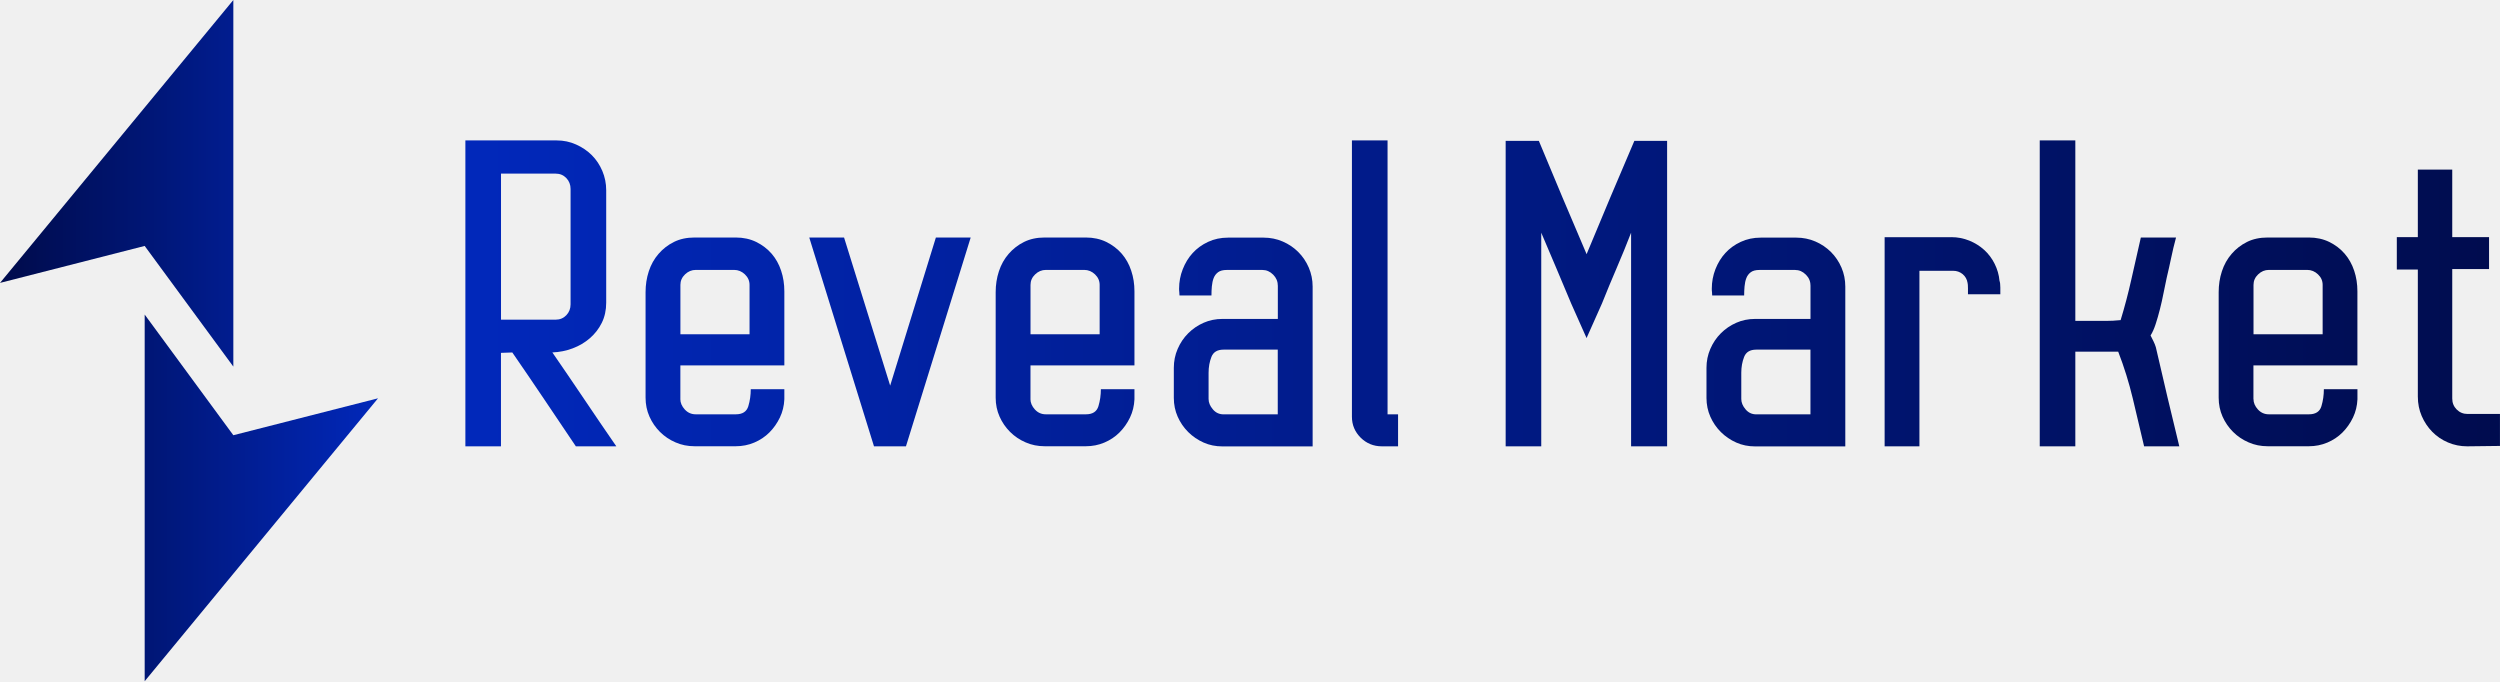
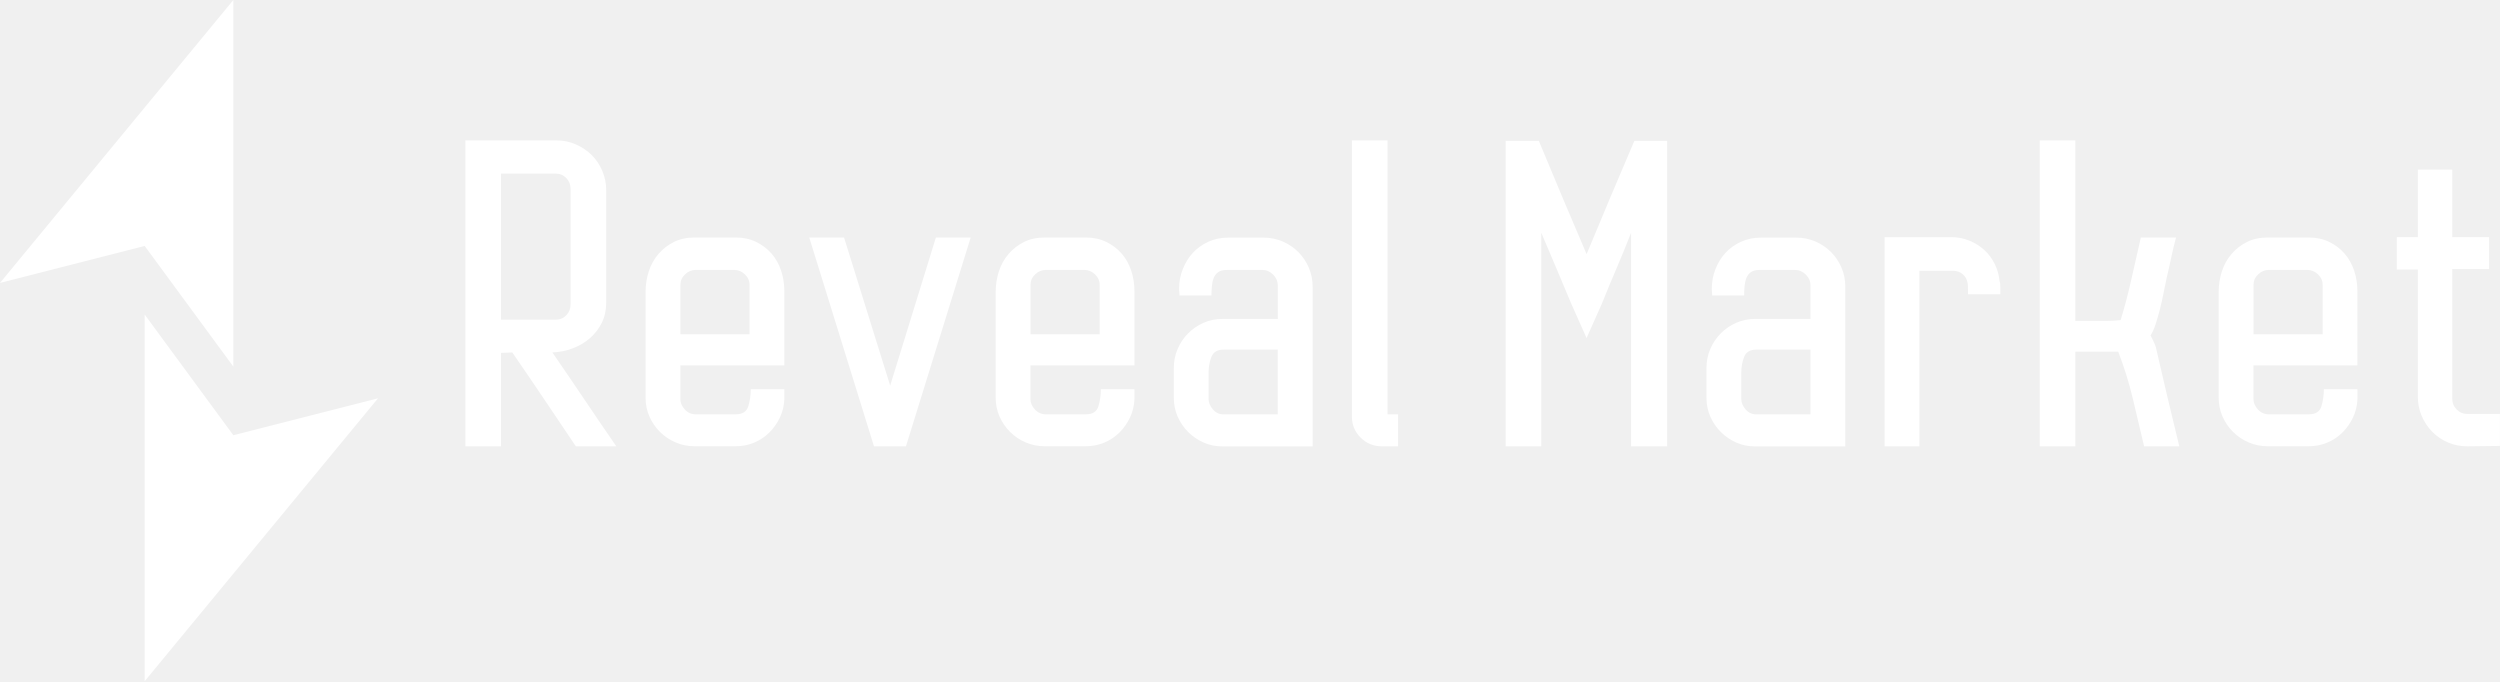
<svg xmlns="http://www.w3.org/2000/svg" xmlns:xlink="http://www.w3.org/1999/xlink" id="Vrstva_2" data-name="Vrstva 2" viewBox="0 0 635.02 173.03">
  <defs>
    <style>
-       .cls-1 {
-         fill: url(#Nepojmenovaný_přechod_2-2);
+       .cls-1,
+       .cls-2,
+       .cls-3,
+       .cls-4,
+       .cls-5,
+       .cls-6,
+       .cls-7,
+       .cls-8,
+       .cls-9,
+       .cls-10,
+       .cls-11,
+       .cls-12,
+       .cls-13,
+       .cls-14 {
+         fill: #fff;
      }

-       .cls-1, .cls-2 {
+       .cls-1,
+       .cls-2 {
        fill-rule: evenodd;
-       }
- 
-       .cls-3 {
-         fill: url(#Nepojmenovaný_přechod_2-3);
-       }
- 
-       .cls-4 {
-         fill: url(#Nepojmenovaný_přechod_2-6);
-       }
- 
-       .cls-5 {
-         fill: url(#Nepojmenovaný_přechod_2-5);
-       }
- 
-       .cls-6 {
-         fill: url(#Nepojmenovaný_přechod_2-8);
-       }
- 
-       .cls-7 {
-         fill: url(#Nepojmenovaný_přechod_2-7);
-       }
- 
-       .cls-8 {
-         fill: url(#Nepojmenovaný_přechod_2-9);
-       }
- 
-       .cls-9 {
-         fill: url(#Nepojmenovaný_přechod_2-4);
-       }
- 
-       .cls-10 {
-         fill: url(#Nepojmenovaný_přechod_2-14);
-       }
- 
-       .cls-11 {
-         fill: url(#Nepojmenovaný_přechod_2-13);
-       }
- 
-       .cls-12 {
-         fill: url(#Nepojmenovaný_přechod_2-11);
-       }
- 
-       .cls-13 {
-         fill: url(#Nepojmenovaný_přechod_2-12);
-       }
- 
-       .cls-14 {
-         fill: url(#Nepojmenovaný_přechod_2-10);
-       }
- 
-       .cls-2 {
-         fill: url(#Nepojmenovaný_přechod_2);
      }
    </style>
    <linearGradient id="Nepojmenovaný_přechod_2" data-name="Nepojmenovaný přechod 2" x1="96.83" y1="46.56" x2="4.42" y2="46.56" gradientUnits="userSpaceOnUse">
      <stop offset="0" stop-color="#0128bb" />
      <stop offset="1" stop-color="#000c4f" />
    </linearGradient>
    <linearGradient id="Nepojmenovaný_přechod_2-2" data-name="Nepojmenovaný přechod 2" y1="126.46" x2="4.42" y2="126.46" xlink:href="#Nepojmenovaný_přechod_2" />
    <linearGradient id="Nepojmenovaný_přechod_2-3" data-name="Nepojmenovaný přechod 2" x1="116.87" y1="74.52" x2="656.2" y2="74.52" xlink:href="#Nepojmenovaný_přechod_2" />
    <linearGradient id="Nepojmenovaný_přechod_2-4" data-name="Nepojmenovaný přechod 2" x1="115.16" y1="86.85" x2="639.01" y2="86.85" xlink:href="#Nepojmenovaný_přechod_2" />
    <linearGradient id="Nepojmenovaný_přechod_2-5" data-name="Nepojmenovaný přechod 2" x1="111.5" y1="86.85" x2="635.35" y2="86.85" xlink:href="#Nepojmenovaný_přechod_2" />
    <linearGradient id="Nepojmenovaný_přechod_2-6" data-name="Nepojmenovaný přechod 2" x1="107.84" y1="86.85" x2="631.69" y2="86.85" xlink:href="#Nepojmenovaný_přechod_2" />
    <linearGradient id="Nepojmenovaný_přechod_2-7" data-name="Nepojmenovaný přechod 2" x1="107.84" y1="86.85" x2="631.69" y2="86.85" xlink:href="#Nepojmenovaný_přechod_2" />
    <linearGradient id="Nepojmenovaný_přechod_2-8" data-name="Nepojmenovaný přechod 2" x1="107.84" y1="74.52" x2="631.69" y2="74.52" xlink:href="#Nepojmenovaný_přechod_2" />
    <linearGradient id="Nepojmenovaný_přechod_2-9" data-name="Nepojmenovaný přechod 2" x1="107.84" y1="86.85" x2="631.69" y2="86.85" xlink:href="#Nepojmenovaný_přechod_2" />
    <linearGradient id="Nepojmenovaný_přechod_2-10" data-name="Nepojmenovaný přechod 2" x1="107.84" y1="86.8" x2="631.69" y2="86.8" xlink:href="#Nepojmenovaný_přechod_2" />
    <linearGradient id="Nepojmenovaný_přechod_2-11" data-name="Nepojmenovaný přechod 2" x1="107.84" y1="74.52" x2="631.69" y2="74.52" xlink:href="#Nepojmenovaný_přechod_2" />
    <linearGradient id="Nepojmenovaný_přechod_2-12" data-name="Nepojmenovaný přechod 2" x1="107.84" y1="86.85" x2="631.69" y2="86.85" xlink:href="#Nepojmenovaný_přechod_2" />
    <linearGradient id="Nepojmenovaný_přechod_2-13" data-name="Nepojmenovaný přechod 2" x1="107.84" y1="78.22" x2="631.69" y2="78.22" xlink:href="#Nepojmenovaný_přechod_2" />
    <linearGradient id="Nepojmenovaný_přechod_2-14" data-name="Nepojmenovaný přechod 2" x1="107.84" y1="74.57" x2="631.69" y2="74.57" xlink:href="#Nepojmenovaný_přechod_2" />
  </defs>
  <g id="Vrstva_1-2" data-name="Vrstva 1">
    <g>
      <polygon class="cls-2" points="0 71.86 36.75 62.47 59.27 93.12 59.27 0 0 71.86" />
      <polygon class="cls-1" points="96.02 101.17 59.27 110.55 36.75 79.9 36.75 173.03 96.02 101.17" />
      <g>
        <path class="cls-3" d="M140.31,89.53c2.74,3.98,5.45,7.95,8.12,11.92,2.67,3.97,5.38,7.95,8.12,11.92h-10.28c-2.67-3.97-5.34-7.95-8.02-11.92-2.67-3.97-5.38-7.95-8.12-11.92l-2.88.1v23.74h-9.04V35.67h23.23c1.71,0,3.34.34,4.88,1.03,1.54.69,2.88,1.59,4.01,2.72,1.13,1.13,2.02,2.47,2.67,4.01.65,1.54.98,3.17.98,4.88v28.57c0,1.92-.38,3.63-1.13,5.14-.75,1.51-1.77,2.81-3.03,3.9-1.27,1.1-2.72,1.95-4.37,2.57-1.64.62-3.36.96-5.14,1.03ZM141.13,81.2c1.09,0,2-.38,2.72-1.13.72-.75,1.08-1.68,1.08-2.78v-29.29c0-1.09-.36-2.02-1.08-2.77-.72-.75-1.63-1.13-2.72-1.13h-13.87v37.1h13.87Z" />
        <path class="cls-9" d="M172.81,101.34c0,.96.38,1.85,1.13,2.67.75.82,1.68,1.23,2.78,1.23h10.17c1.71,0,2.77-.68,3.19-2.06.41-1.37.62-2.81.62-4.32h8.53v2.57c-.07,1.64-.45,3.19-1.13,4.62-.69,1.44-1.58,2.71-2.67,3.8-1.1,1.1-2.38,1.95-3.85,2.57s-3.03.93-4.68.93h-10.48c-1.71,0-3.32-.32-4.83-.98-1.51-.65-2.83-1.54-3.96-2.67-1.13-1.13-2.02-2.43-2.67-3.9-.65-1.47-.98-3.07-.98-4.78v-26.82c0-1.85.27-3.61.82-5.29.55-1.68,1.37-3.15,2.47-4.42,1.1-1.27,2.4-2.28,3.91-3.03,1.51-.75,3.25-1.13,5.24-1.13h10.48c1.92,0,3.65.38,5.19,1.13,1.54.76,2.84,1.75,3.91,2.98,1.06,1.23,1.87,2.67,2.41,4.32.55,1.64.82,3.39.82,5.24v18.81h-26.41v8.53ZM190.39,84.9v-12.54c0-1.03-.4-1.92-1.18-2.67-.79-.75-1.7-1.13-2.72-1.13h-9.76c-1.03,0-1.94.38-2.72,1.13-.79.75-1.18,1.64-1.18,2.67v12.54h17.57Z" />
        <path class="cls-5" d="M205.56,60.34h8.84l11.71,37.61,11.61-37.61h8.84l-16.44,53.03h-8.12l-16.44-53.03Z" />
        <path class="cls-4" d="M261.74,101.34c0,.96.38,1.85,1.13,2.67.75.82,1.68,1.23,2.78,1.23h10.17c1.71,0,2.77-.68,3.19-2.06.41-1.37.62-2.81.62-4.32h8.53v2.57c-.07,1.64-.45,3.19-1.13,4.62-.69,1.44-1.58,2.71-2.67,3.8-1.1,1.1-2.38,1.95-3.85,2.57-1.47.62-3.03.93-4.68.93h-10.48c-1.71,0-3.32-.32-4.83-.98-1.51-.65-2.83-1.54-3.96-2.67-1.13-1.13-2.02-2.43-2.67-3.9-.65-1.47-.98-3.07-.98-4.78v-26.82c0-1.85.27-3.61.82-5.29.55-1.68,1.37-3.15,2.47-4.42,1.1-1.27,2.4-2.28,3.91-3.03,1.51-.75,3.25-1.13,5.24-1.13h10.48c1.92,0,3.65.38,5.19,1.13,1.54.76,2.84,1.75,3.91,2.98,1.06,1.23,1.87,2.67,2.41,4.32.55,1.64.82,3.39.82,5.24v18.81h-26.41v8.53ZM279.32,84.9v-12.54c0-1.03-.4-1.92-1.18-2.67-.79-.75-1.7-1.13-2.72-1.13h-9.76c-1.03,0-1.94.38-2.72,1.13-.79.75-1.18,1.64-1.18,2.67v12.54h17.57Z" />
        <path class="cls-7" d="M324.56,72.47c0-1.03-.4-1.94-1.18-2.72-.79-.79-1.7-1.18-2.72-1.18h-9.04c-.96,0-1.7.19-2.21.57-.51.38-.89.87-1.13,1.49-.24.62-.39,1.32-.46,2.11-.07.79-.1,1.56-.1,2.31h-8.12c0-.34-.02-.63-.05-.87-.04-.24-.05-.53-.05-.87,0-1.71.31-3.36.93-4.93.62-1.58,1.46-2.95,2.52-4.11,1.06-1.16,2.36-2.11,3.9-2.83,1.54-.72,3.24-1.08,5.09-1.08h9.04c1.71,0,3.32.33,4.83.98,1.51.65,2.83,1.54,3.96,2.67,1.13,1.13,2.02,2.45,2.67,3.96.65,1.51.98,3.12.98,4.83v40.59h-22.92c-1.71,0-3.31-.32-4.78-.98-1.47-.65-2.77-1.54-3.91-2.67-1.13-1.13-2.02-2.43-2.67-3.9-.65-1.47-.98-3.07-.98-4.78v-7.61c0-1.71.32-3.32.98-4.83.65-1.51,1.54-2.83,2.67-3.96,1.13-1.13,2.43-2.02,3.91-2.67,1.47-.65,3.07-.98,4.78-.98h14.08v-8.53ZM324.56,88.81h-13.77c-1.58,0-2.6.62-3.08,1.85-.48,1.23-.72,2.57-.72,4.01v6.68c0,.89.36,1.77,1.08,2.62.72.86,1.63,1.28,2.72,1.28h13.77v-16.44Z" />
        <path class="cls-6" d="M352.45,35.67v69.58h2.67v8.12h-4.11c-2.12,0-3.92-.74-5.4-2.21-1.47-1.47-2.21-3.24-2.21-5.29V35.67h9.04Z" />
        <path class="cls-8" d="M459.87,72.47c0-1.03-.39-1.94-1.18-2.72-.79-.79-1.7-1.18-2.72-1.18h-9.04c-.96,0-1.7.19-2.21.57-.51.38-.89.87-1.13,1.49-.24.62-.39,1.32-.46,2.11-.07.79-.1,1.56-.1,2.31h-8.12c0-.34-.02-.63-.05-.87-.04-.24-.05-.53-.05-.87,0-1.71.31-3.36.92-4.93.62-1.58,1.46-2.95,2.52-4.11,1.06-1.16,2.36-2.11,3.91-2.83,1.54-.72,3.24-1.08,5.09-1.08h9.04c1.71,0,3.32.33,4.83.98,1.51.65,2.82,1.54,3.96,2.67,1.13,1.13,2.02,2.45,2.67,3.96.65,1.51.97,3.12.97,4.83v40.59h-22.92c-1.71,0-3.31-.32-4.78-.98-1.47-.65-2.77-1.54-3.91-2.67-1.13-1.13-2.02-2.43-2.67-3.9-.65-1.47-.98-3.07-.98-4.78v-7.61c0-1.71.32-3.32.98-4.83.65-1.51,1.54-2.83,2.67-3.96,1.13-1.13,2.43-2.02,3.91-2.67,1.47-.65,3.07-.98,4.78-.98h14.08v-8.53ZM459.87,88.81h-13.77c-1.58,0-2.6.62-3.08,1.85-.48,1.23-.72,2.57-.72,4.01v6.68c0,.89.36,1.77,1.08,2.62.72.86,1.63,1.28,2.72,1.28h13.77v-16.44Z" />
        <path class="cls-14" d="M495.67,60.24c1.57,0,3.08.29,4.52.87,1.44.58,2.71,1.37,3.8,2.36,1.1.99,1.99,2.18,2.67,3.55.68,1.37,1.1,2.81,1.23,4.32.14.34.21.91.21,1.7v1.7h-8.22v-1.44c0-.75-.04-1.23-.1-1.44-.14-.89-.55-1.63-1.23-2.21-.69-.58-1.51-.87-2.47-.87h-8.53v44.6h-8.84v-53.13h16.96Z" />
        <path class="cls-12" d="M538.66,81.3c1.03-3.36,1.93-6.8,2.72-10.33.79-3.53,1.59-7.07,2.41-10.64h8.94c-.48,1.78-.89,3.49-1.23,5.14-.34,1.64-.72,3.32-1.13,5.04-.27,1.23-.55,2.55-.82,3.96-.27,1.41-.58,2.78-.92,4.11-.34,1.34-.7,2.59-1.08,3.75-.38,1.17-.81,2.13-1.29,2.88.21.41.45.89.72,1.44.27.55.48,1.06.62,1.54.96,4.18,1.93,8.38,2.93,12.59.99,4.21,2,8.41,3.03,12.59h-8.94c-.96-4.11-1.92-8.17-2.88-12.18-.96-4.01-2.19-7.96-3.7-11.87h-10.89v24.05h-9.04V35.67h9.04v45.84h7.81c.55,0,1.15-.02,1.8-.05.65-.03,1.28-.08,1.9-.15Z" />
        <path class="cls-13" d="M572.4,101.34c0,.96.38,1.85,1.13,2.67.75.82,1.68,1.23,2.77,1.23h10.17c1.71,0,2.78-.68,3.19-2.06.41-1.37.62-2.81.62-4.32h8.53v2.57c-.07,1.64-.45,3.19-1.13,4.62-.69,1.44-1.58,2.71-2.67,3.8-1.1,1.1-2.38,1.95-3.85,2.57-1.48.62-3.03.93-4.68.93h-10.48c-1.71,0-3.32-.32-4.83-.98-1.51-.65-2.83-1.54-3.96-2.67-1.13-1.13-2.02-2.43-2.67-3.9-.65-1.47-.98-3.07-.98-4.78v-26.82c0-1.85.27-3.61.82-5.29.55-1.68,1.37-3.15,2.47-4.42,1.09-1.27,2.4-2.28,3.9-3.03,1.51-.75,3.26-1.13,5.24-1.13h10.48c1.92,0,3.65.38,5.19,1.13,1.54.76,2.84,1.75,3.9,2.98,1.06,1.23,1.87,2.67,2.42,4.32.55,1.64.82,3.39.82,5.24v18.81h-26.41v8.53ZM589.97,84.9v-12.54c0-1.03-.39-1.92-1.18-2.67-.79-.75-1.7-1.13-2.72-1.13h-9.76c-1.03,0-1.94.38-2.72,1.13-.79.75-1.18,1.64-1.18,2.67v12.54h17.57Z" />
        <path class="cls-11" d="M622.89,43.07v17.16h9.35v8.12h-9.35v32.89c0,1.1.38,2.02,1.13,2.78.75.75,1.68,1.13,2.77,1.13h8.22v8.12l-8.32.1c-1.71,0-3.34-.32-4.88-.98-1.54-.65-2.88-1.56-4.01-2.72-1.13-1.16-2.02-2.5-2.67-4.01-.65-1.51-.98-3.15-.98-4.93v-32.27h-5.34v-8.22h5.34v-17.16h8.74Z" />
        <path class="cls-10" d="M403,85.87l-3.91-8.78c-1.3-3.08-2.57-6.1-3.8-9.04-1.23-2.95-2.5-5.92-3.8-8.94v54.26h-9.04V35.78h8.43c1.99,4.8,3.99,9.59,6.01,14.39,2.02,4.8,4.06,9.59,6.12,14.39,1.99-4.79,3.99-9.59,6.01-14.39,2.02-4.79,4.06-9.59,6.12-14.39h8.32v77.59h-9.15v-54.26c-1.17,3.02-2.38,6-3.65,8.94-1.27,2.95-2.52,5.96-3.75,9.04l-3.91,8.78Z" />
      </g>
    </g>
  </g>
</svg>
